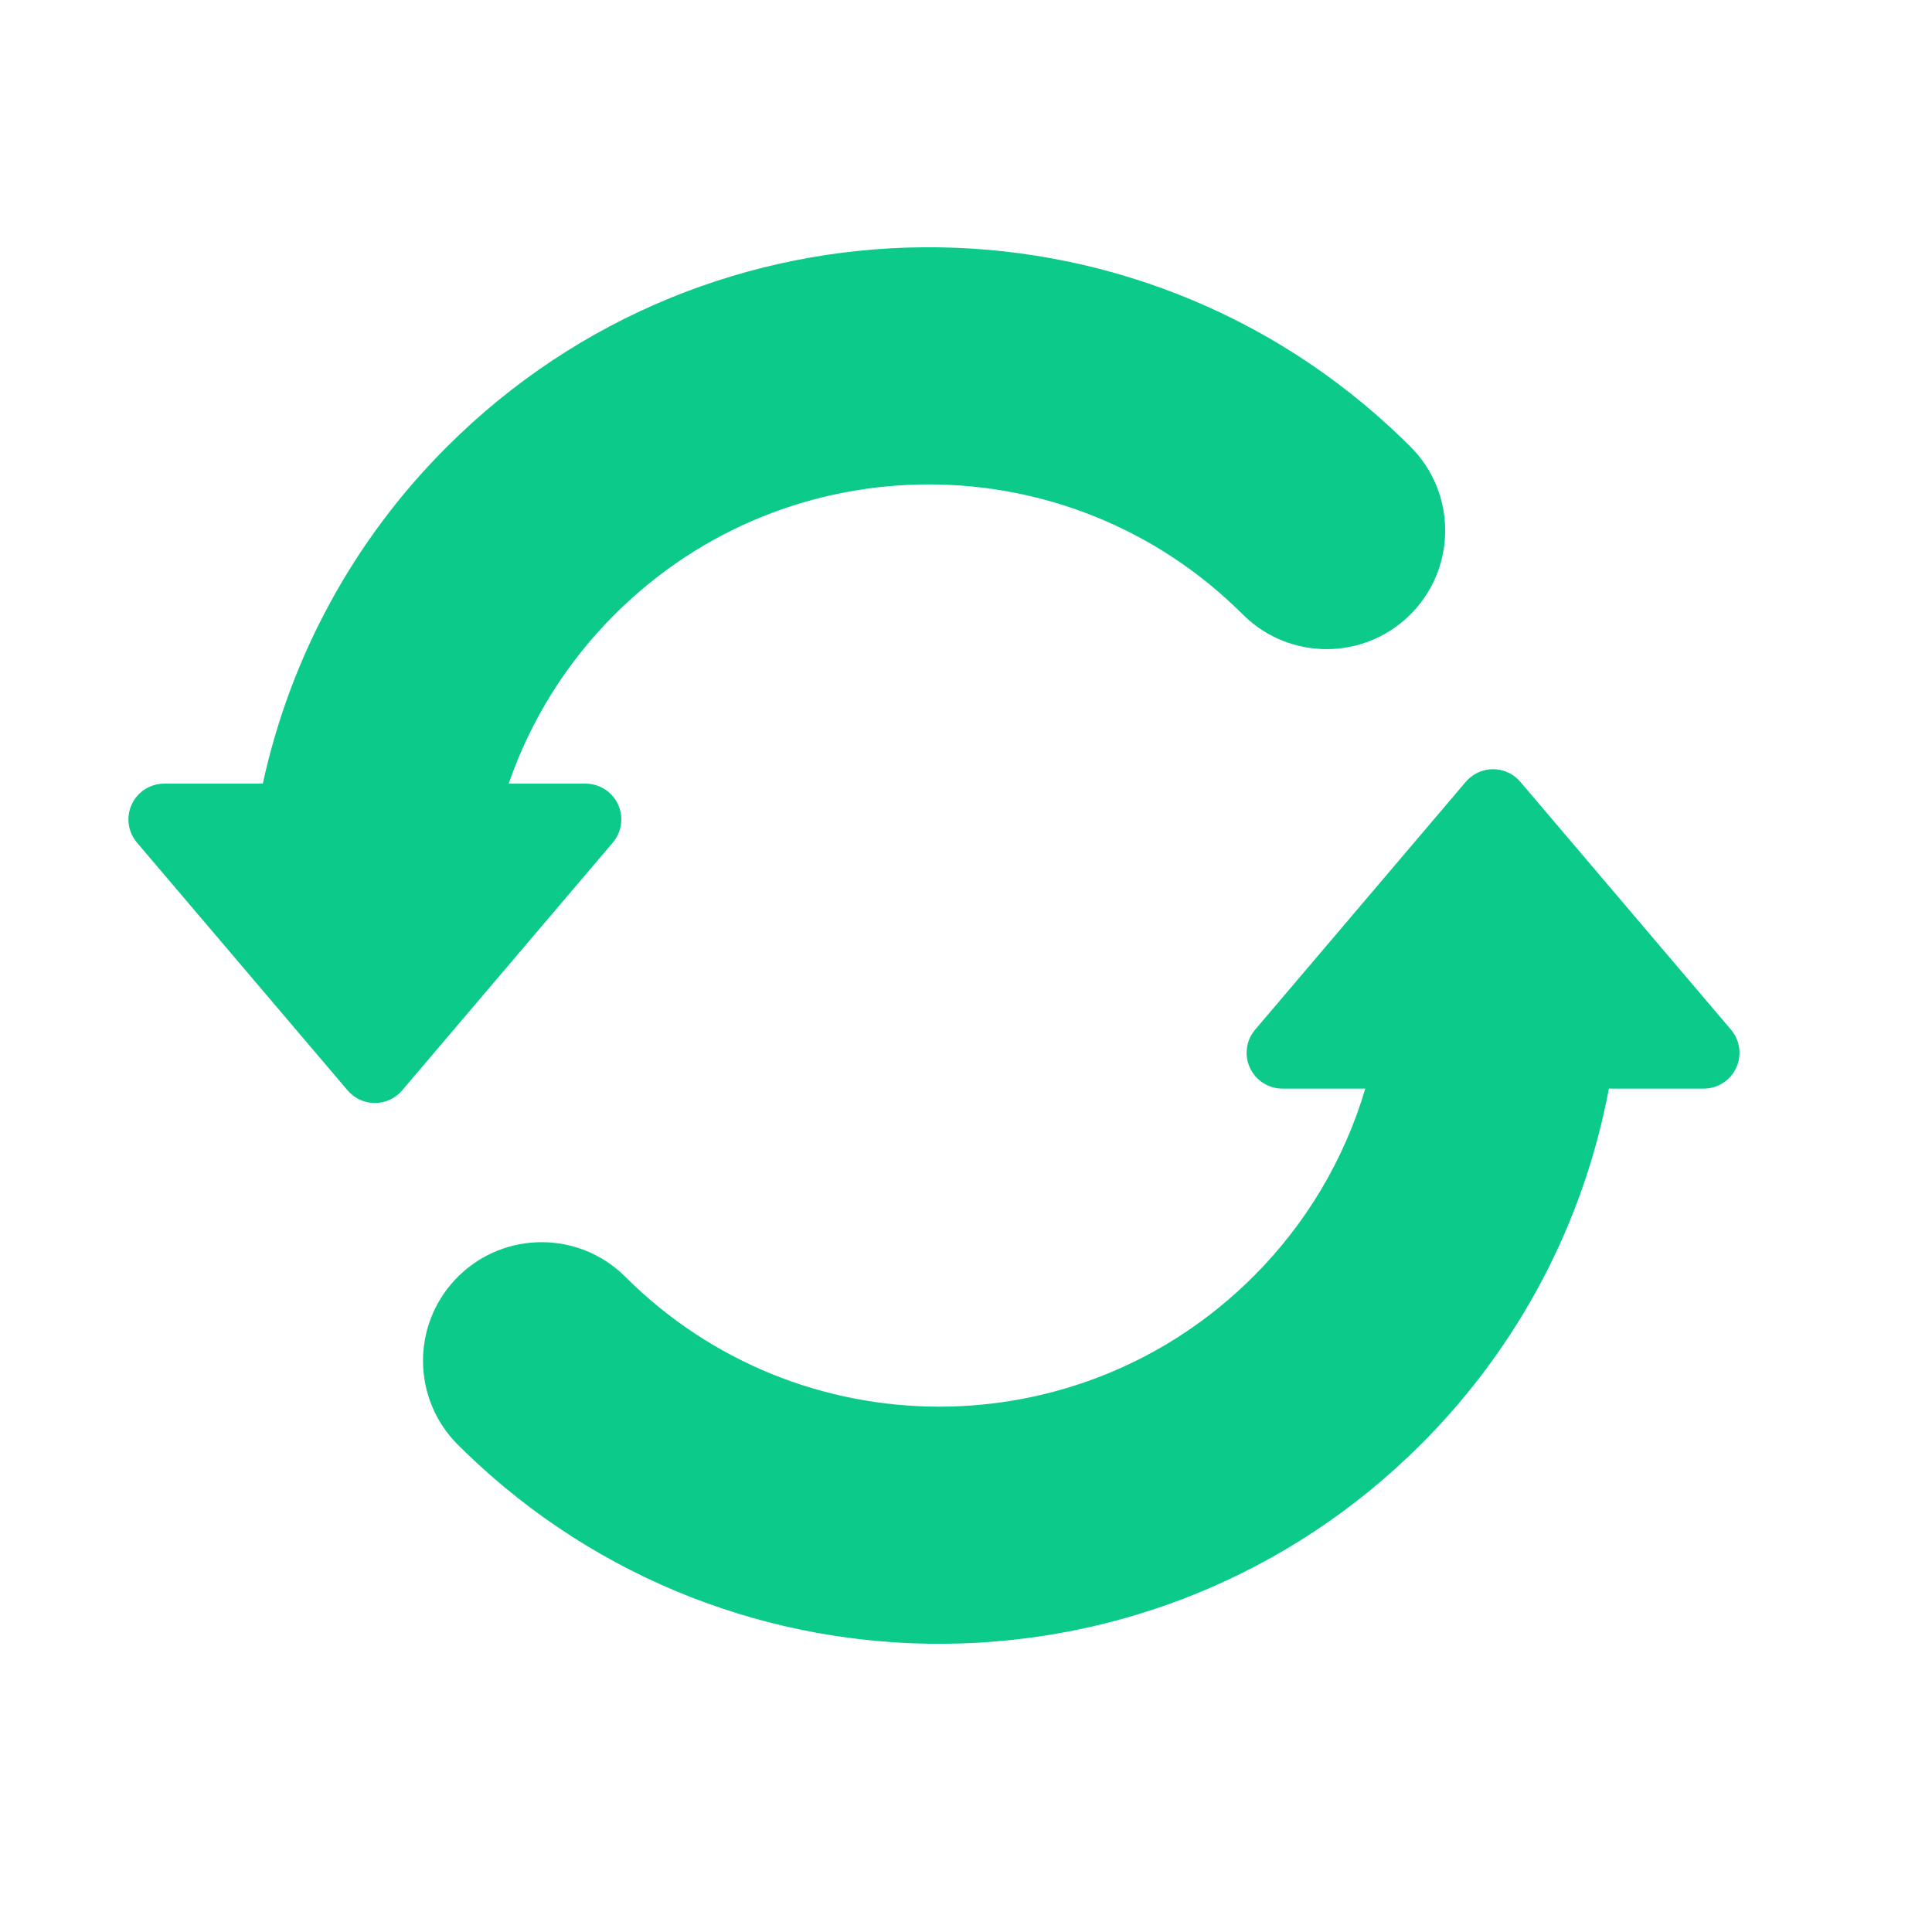
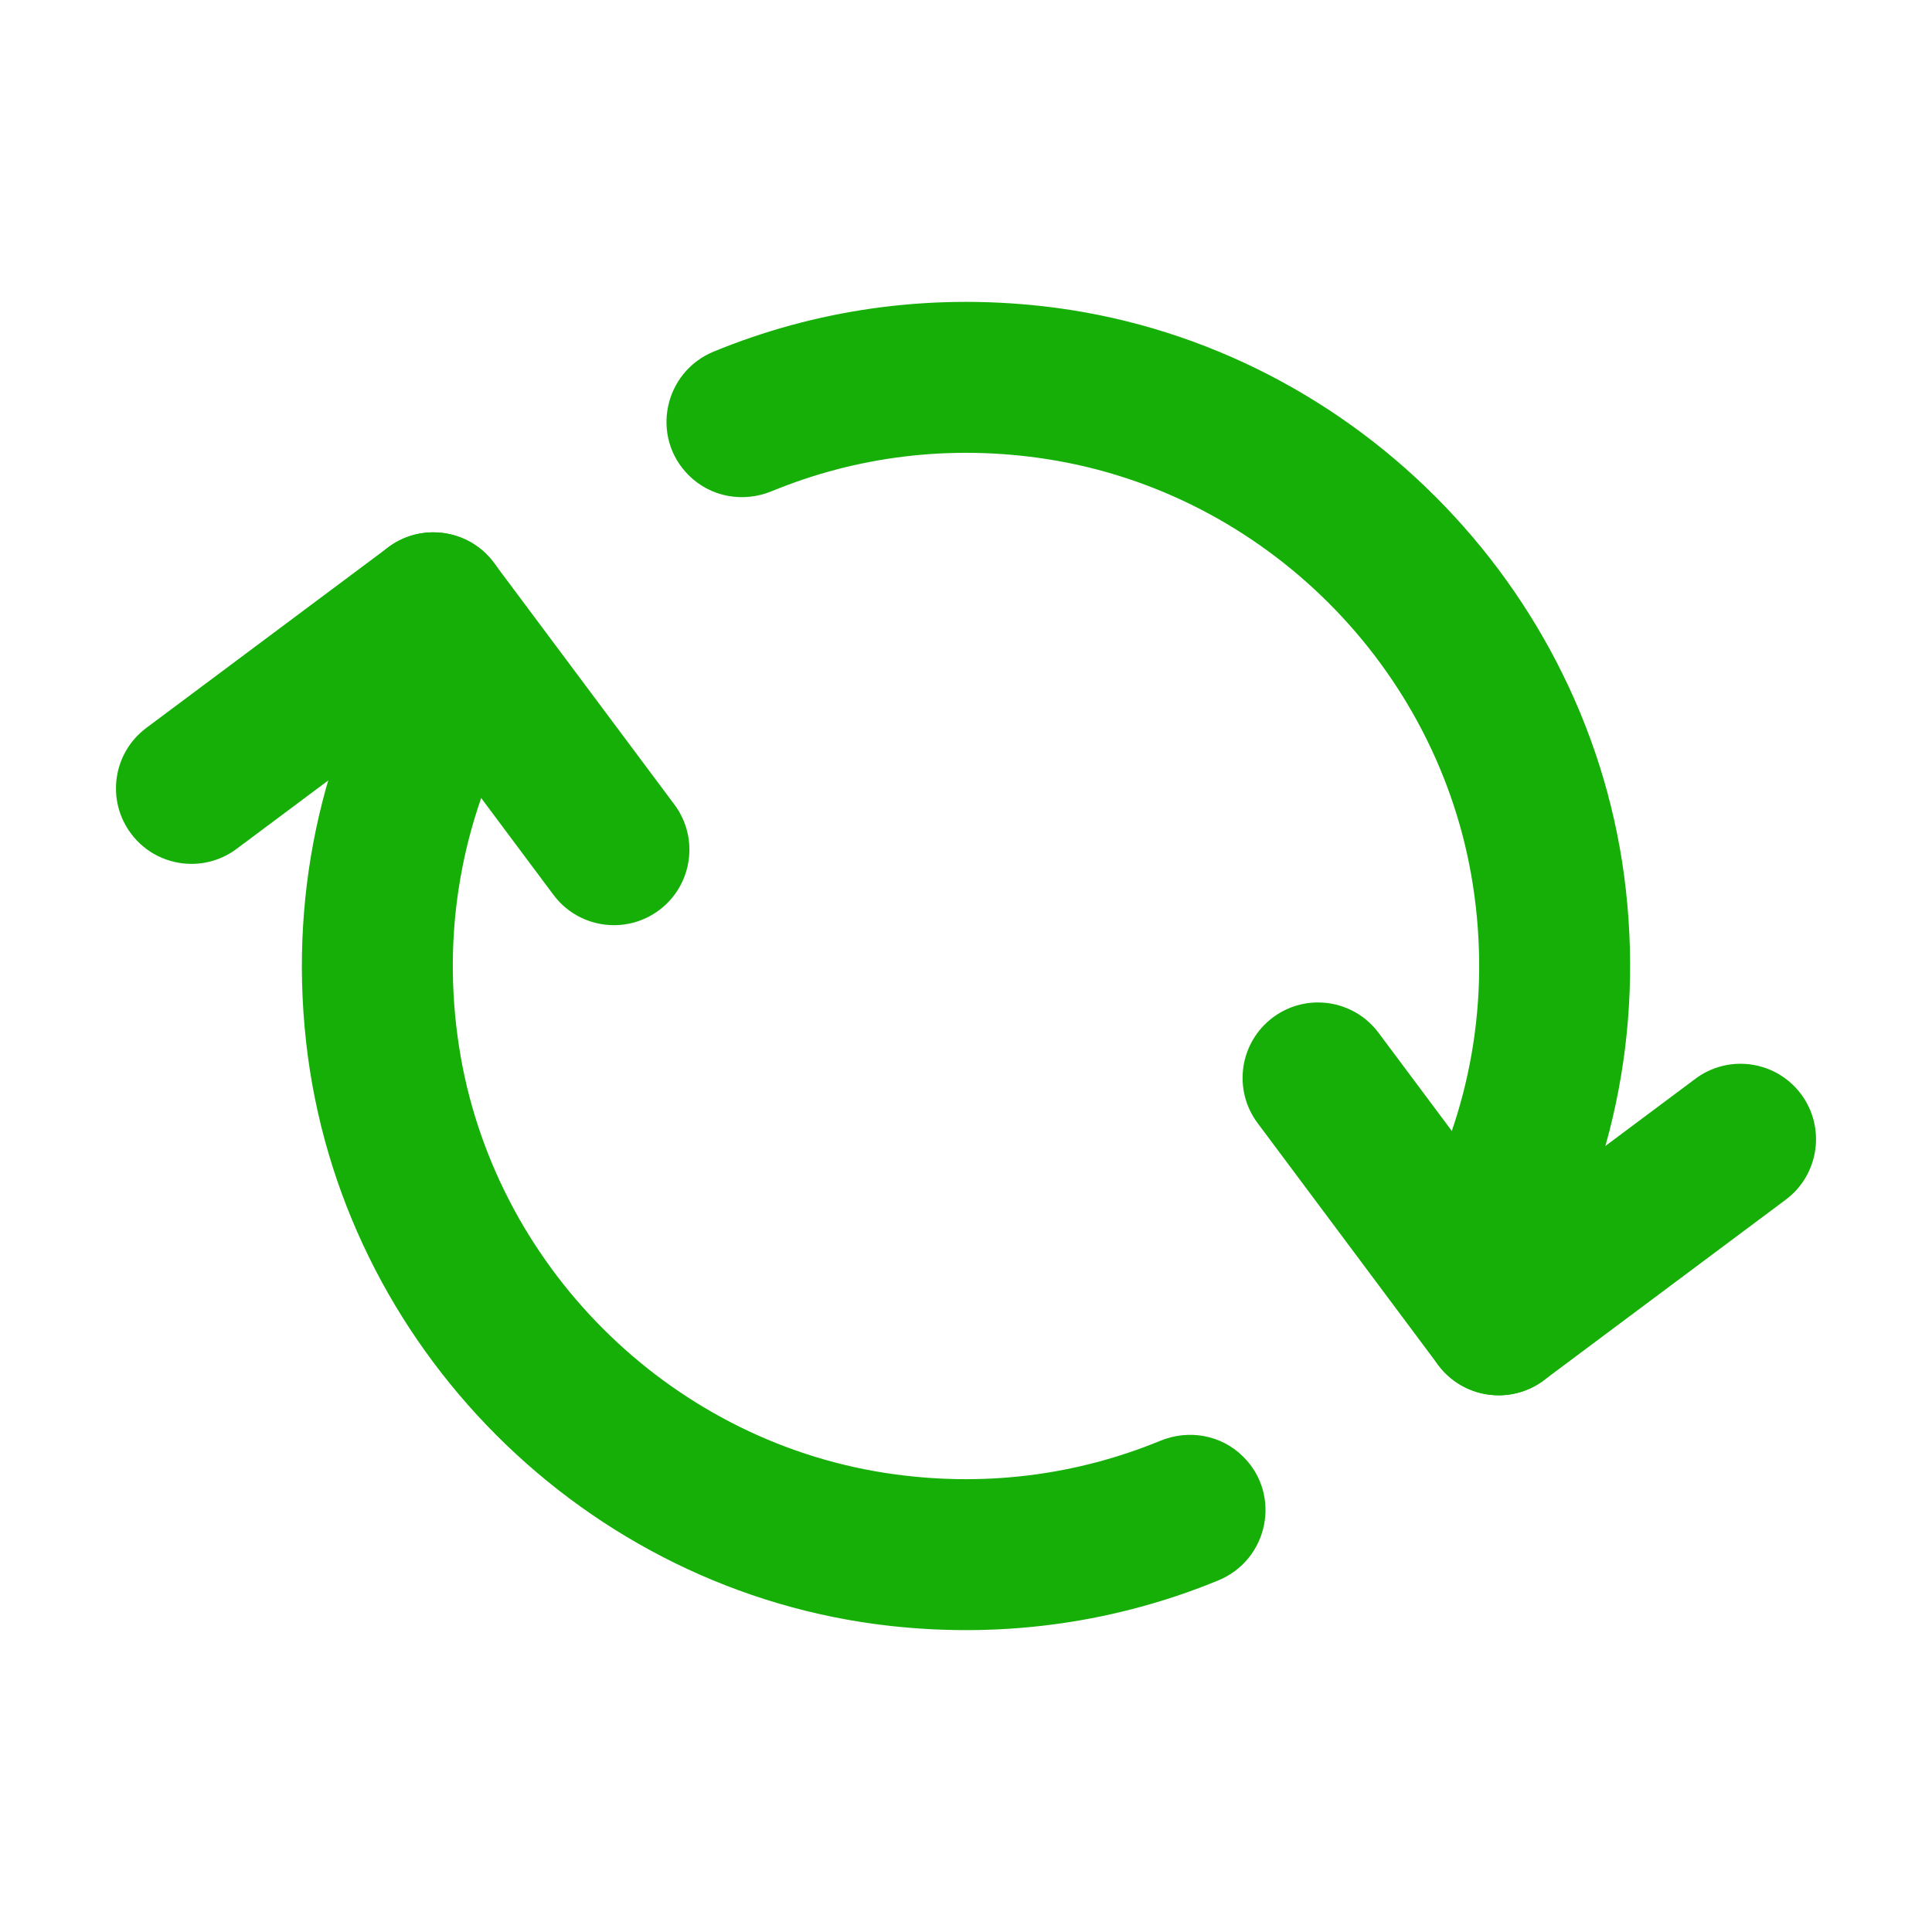
- <svg xmlns="http://www.w3.org/2000/svg" t="1650789640657" class="icon" viewBox="0 0 1024 1024" version="1.1" p-id="6545" width="32" height="32">
-   <defs>
-     <style type="text/css" />
-   </defs>
-   <path d="M779.074 412.217a18.963 18.963 0 0 1 26.738 2.162l111.635 131.356a18.963 18.963 0 0 1-14.45 31.251h-50.252c-13.274 70.77-47.407 136.344-99.556 188.492-139.586 139.567-364.98 141.028-506.349 4.361l-4.437-4.361a62.862 62.862 0 0 1 86.092-91.515l2.788 2.617c91.97 91.97 241.057 91.97 332.99 0a234.268 234.268 0 0 0 59.354-99.593h-43.918a18.963 18.963 0 0 1-14.45-31.251l111.635-131.356a18.963 18.963 0 0 1 2.181-2.162z m-35.859-179.75l4.437 4.361a62.862 62.862 0 0 1-86.111 91.515l-2.788-2.617c-91.97-91.97-241.038-91.97-332.99 0a234.458 234.458 0 0 0-56.149 89.6l40.732 0.019a18.963 18.963 0 0 1 14.45 31.251l-111.654 131.337a18.963 18.963 0 0 1-28.9 0l-111.654-131.337a18.963 18.963 0 0 1 14.45-31.251h52.262a359.784 359.784 0 0 1 97.564-178.517c139.567-139.567 364.98-141.028 506.349-4.361z" fill="#0CCA8A" p-id="6546" />
+ <svg xmlns="http://www.w3.org/2000/svg" t="1662192676692" class="icon" viewBox="0 0 1024 1024" version="1.1" p-id="1371" width="16" height="16">
+   <path d="M698.569 531.322a39.825 39.825 0 0 0-23.898 7.949c-17.702 13.216-21.34 38.28-8.124 55.982l95.716 128.212c7.854 10.521 19.893 16.073 32.084 16.073a39.825 39.825 0 0 0 23.898-7.949c17.702-13.216 21.34-38.28 8.124-55.982l-95.716-128.212c-7.853-10.521-19.892-16.074-32.084-16.073z" fill="#16af08" p-id="1372" />
+   <path d="M922.498 563.818a39.825 39.825 0 0 0-23.898 7.949l-128.212 95.716c-17.703 13.216-21.34 38.28-8.124 55.982 7.854 10.521 19.893 16.073 32.084 16.073a39.825 39.825 0 0 0 23.898-7.949l128.212-95.716c17.702-13.216 21.34-38.28 8.124-55.982-7.854-10.521-19.893-16.074-32.084-16.073zM229.652 282.148a39.825 39.825 0 0 0-23.898 7.949c-17.702 13.216-21.34 38.28-8.124 55.982l95.716 128.212c7.854 10.521 19.893 16.073 32.084 16.073a39.825 39.825 0 0 0 23.898-7.949c17.702-13.216 21.34-38.28 8.124-55.982l-95.716-128.212c-7.854-10.521-19.892-16.074-32.084-16.073z" fill="#16af08" p-id="1373" />
+   <path d="M229.652 282.148a39.825 39.825 0 0 0-23.898 7.949L77.542 385.813c-17.702 13.216-21.34 38.28-8.124 55.982 7.854 10.521 19.893 16.073 32.084 16.073a39.825 39.825 0 0 0 23.898-7.949l128.213-95.716c17.702-13.216 21.34-38.28 8.124-55.982-7.855-10.521-19.893-16.073-32.085-16.073z" fill="#16af08" p-id="1374" />
+   <path d="M614.968 763.65c-44.13 18.171-94.005 25.121-146.168 16.968C353.747 762.636 261.364 670.253 243.381 555.2c-9.681-61.936 1.932-120.646 28.337-170.344l-58.657-58.657c-40.139 64.442-60.11 142.746-50.806 226.152 17.993 161.306 148.088 291.401 309.394 309.394 62.041 6.92 121.259-2.357 174.048-24.083 26.535-10.921 33.625-45.203 13.335-65.493l-0.098-0.098c-11.555-11.555-28.854-14.643-43.966-8.421zM409.033 260.35c44.131-18.171 94.007-25.122 146.169-16.968 115.051 17.985 207.431 110.365 225.416 225.416 9.682 61.935-1.931 120.646-28.337 170.346l58.658 58.658c40.139-64.443 60.109-142.747 50.805-226.155-17.993-161.305-148.087-291.399-309.391-309.391-62.042-6.92-121.26 2.356-174.05 24.082-26.535 10.921-33.625 45.203-13.335 65.493l0.099 0.099c11.555 11.554 28.854 14.642 43.966 8.42z" fill="#16af08" p-id="1375" />
</svg>
